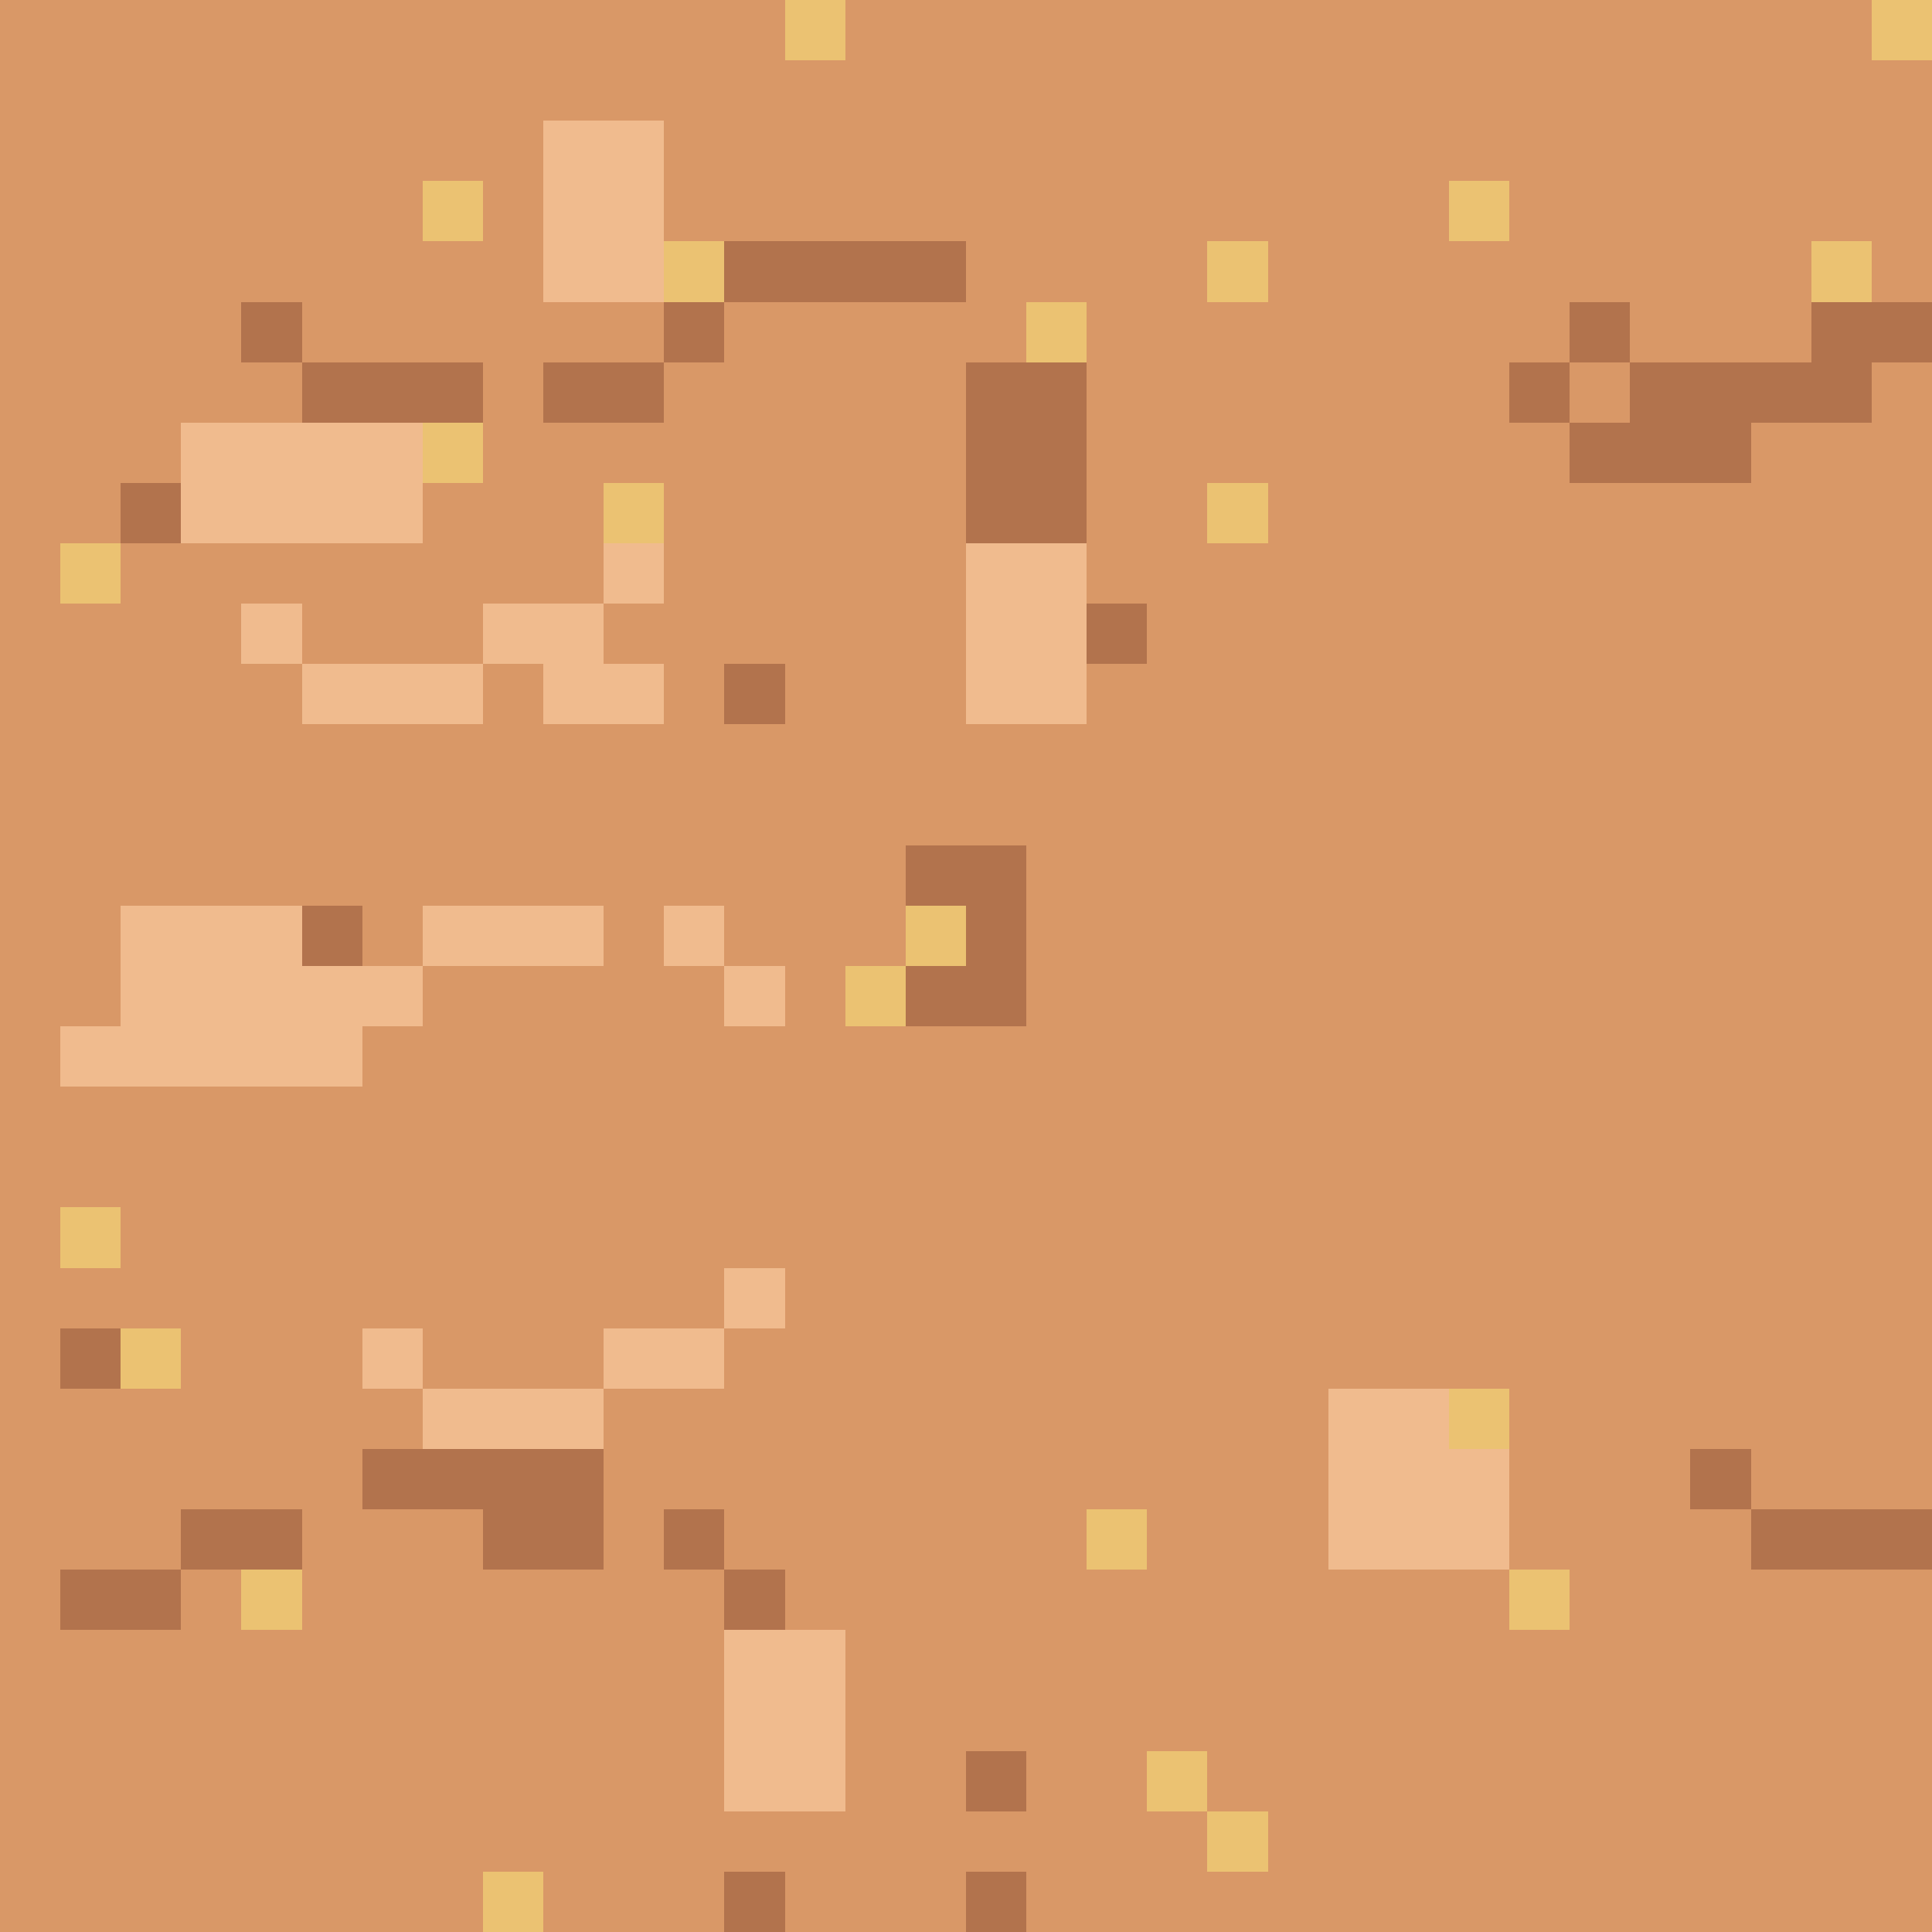
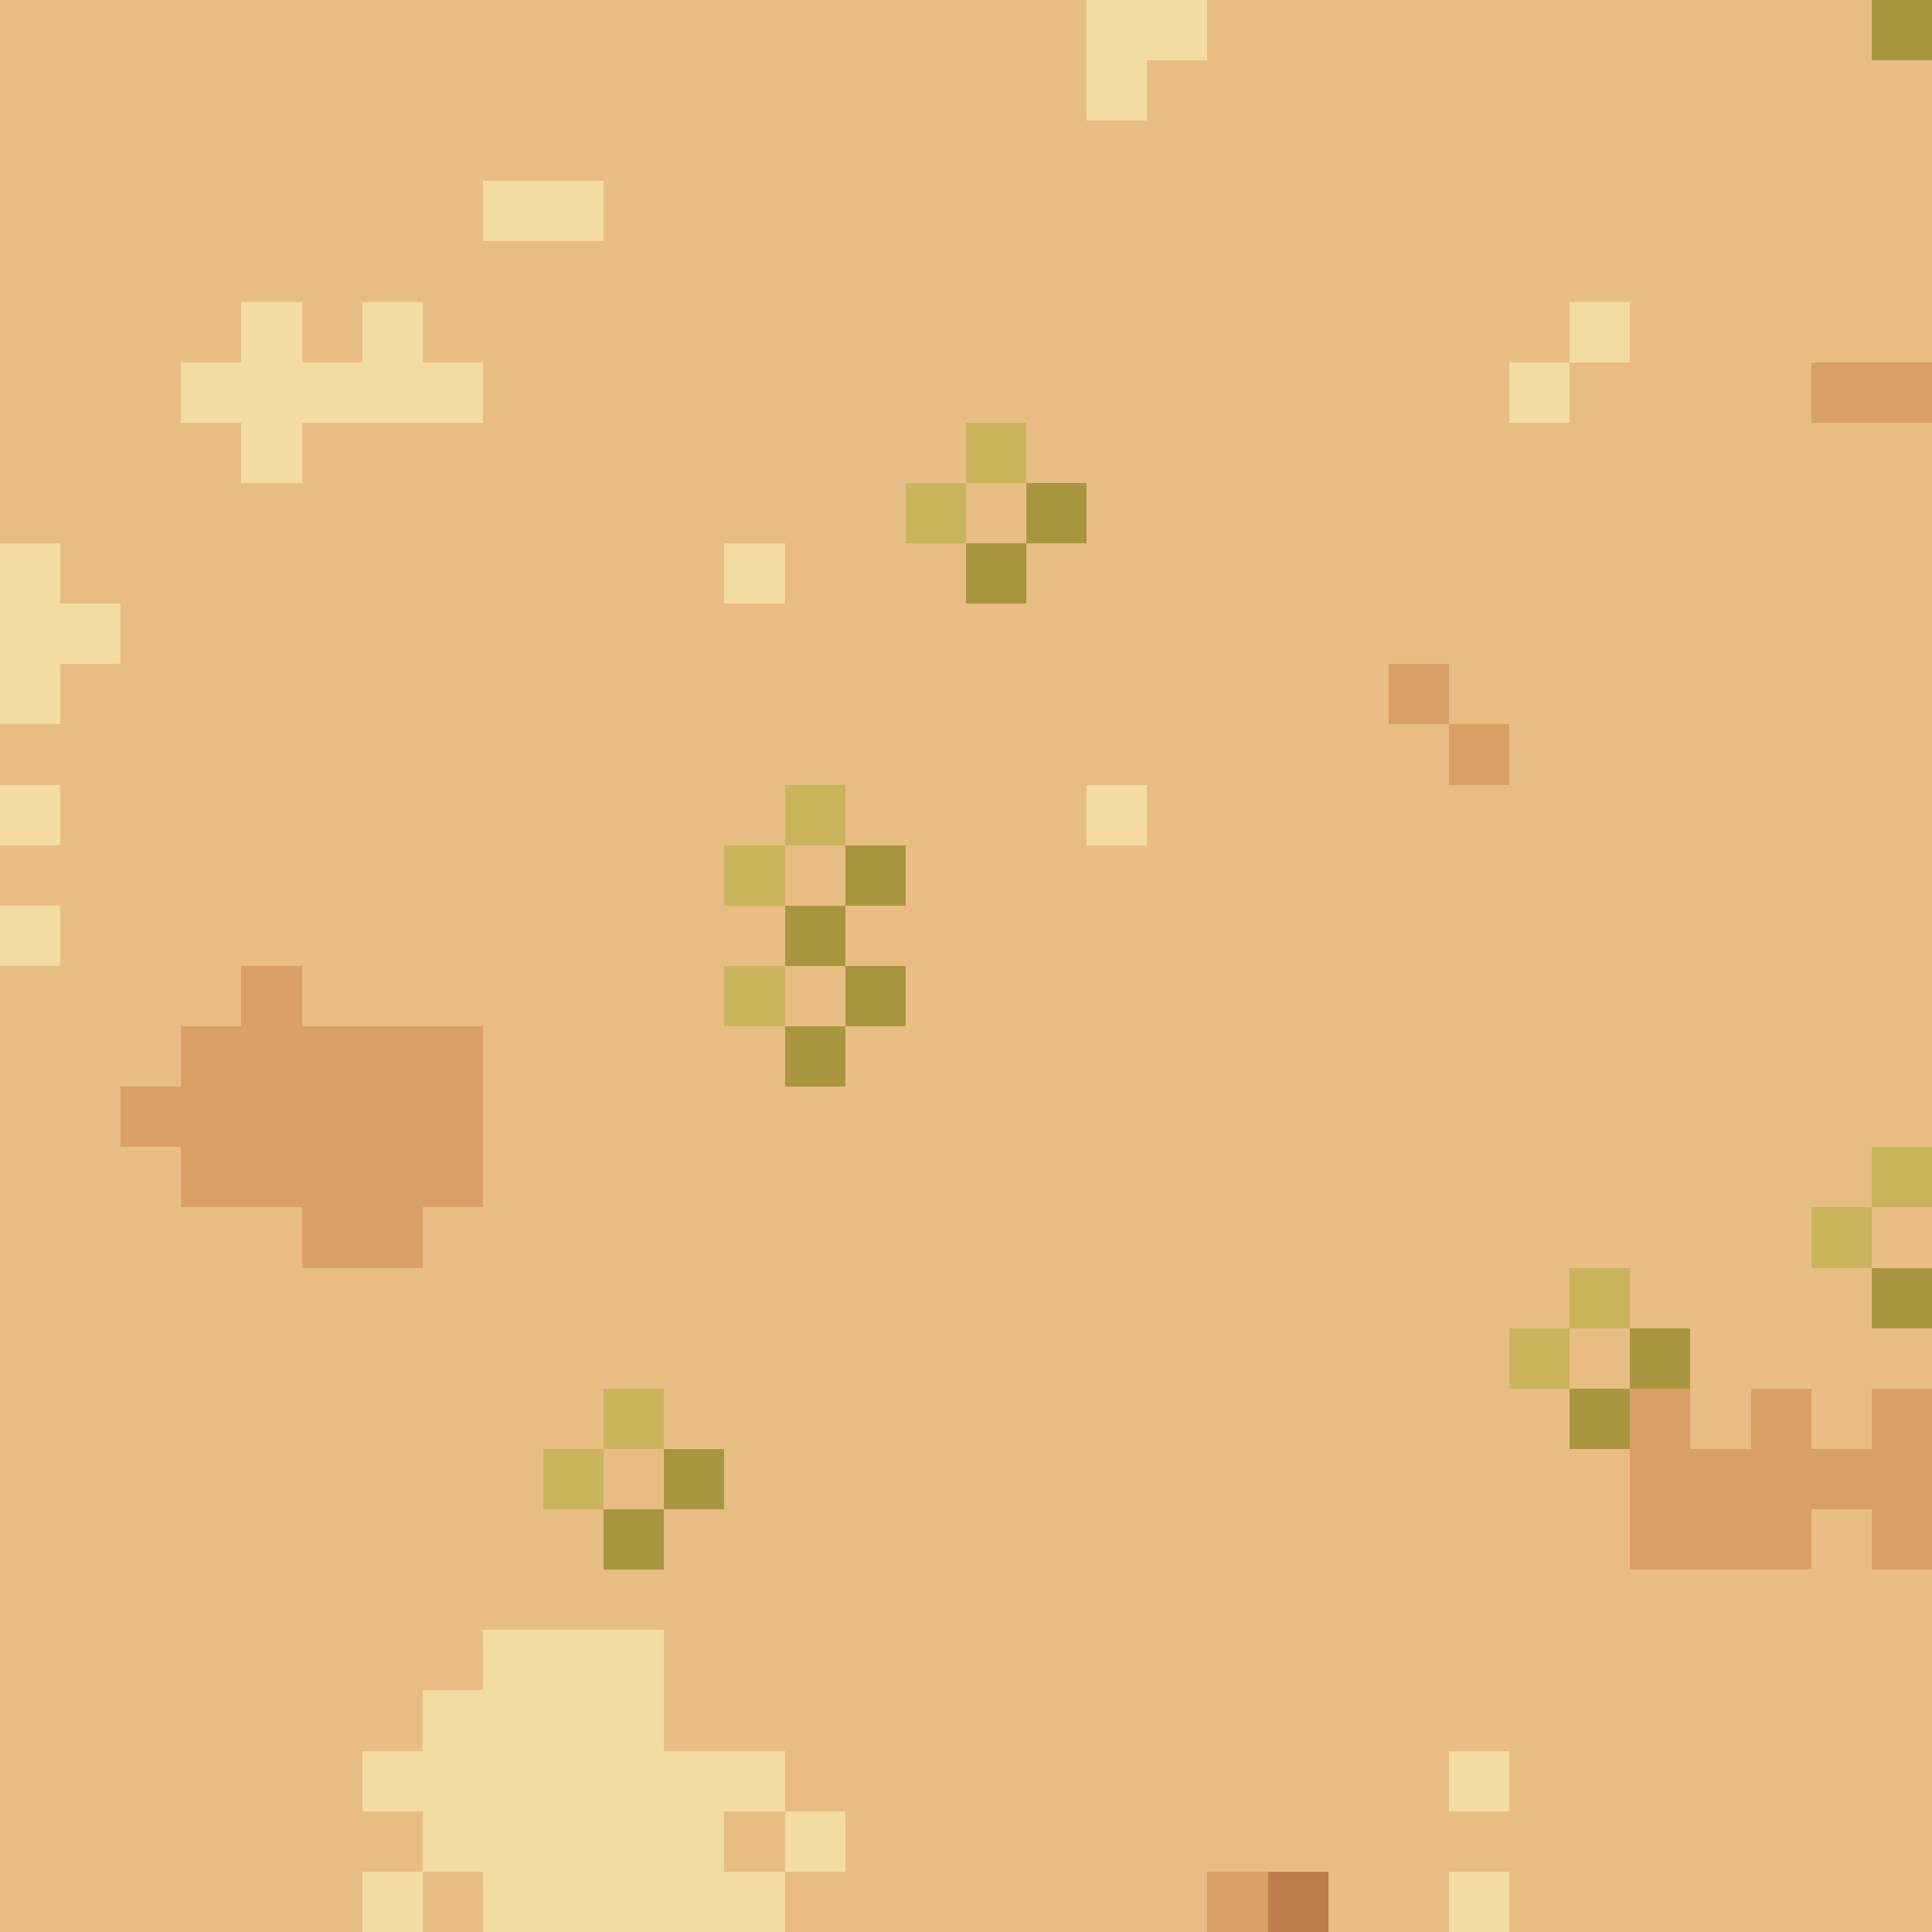
<svg xmlns="http://www.w3.org/2000/svg" viewBox="0 0 32 32" shape-rendering="crispEdges">
-   <path fill="#d99867" d="M0 0h13v1h-13zM14 0h17v1h-17zM0 1h32v1h-32zM0 2h9v1h-9zM11 2h21v1h-21zM0 3h7v1h-7zM8 3h1v1h-1zM11 3h13v1h-13zM25 3h7v1h-7zM0 4h9v1h-9zM16 4h4v1h-4zM21 4h9v1h-9zM31 4h1v1h-1zM0 5h4v1h-4zM5 5h6v1h-6zM12 5h5v1h-5zM18 5h8v1h-8zM27 5h3v1h-3zM0 6h5v1h-5zM8 6h1v1h-1zM11 6h5v1h-5zM18 6h7v1h-7zM26 6h1v1h-1zM31 6h1v1h-1zM0 7h3v1h-3zM8 7h8v1h-8zM18 7h8v1h-8zM29 7h3v1h-3zM0 8h2v1h-2zM7 8h3v1h-3zM11 8h5v1h-5zM18 8h2v1h-2zM21 8h11v1h-11zM0 9h1v1h-1zM2 9h8v1h-8zM11 9h5v1h-5zM18 9h14v1h-14zM0 10h4v1h-4zM5 10h3v1h-3zM10 10h6v1h-6zM19 10h13v1h-13zM0 11h5v1h-5zM8 11h1v1h-1zM11 11h1v1h-1zM13 11h3v1h-3zM18 11h14v1h-14zM0 12h32v1h-32zM0 13h32v1h-32zM0 14h15v1h-15zM17 14h15v1h-15zM0 15h2v1h-2zM6 15h1v1h-1zM10 15h1v1h-1zM12 15h3v1h-3zM17 15h15v1h-15zM0 16h2v1h-2zM7 16h5v1h-5zM13 16h1v1h-1zM17 16h15v1h-15zM0 17h1v1h-1zM6 17h26v1h-26zM0 18h32v1h-32zM0 19h32v1h-32zM0 20h1v1h-1zM2 20h30v1h-30zM0 21h12v1h-12zM13 21h19v1h-19zM0 22h1v1h-1zM3 22h3v1h-3zM7 22h3v1h-3zM12 22h20v1h-20zM0 23h7v1h-7zM10 23h12v1h-12zM25 23h7v1h-7zM0 24h6v1h-6zM10 24h12v1h-12zM25 24h3v1h-3zM29 24h3v1h-3zM0 25h3v1h-3zM5 25h3v1h-3zM10 25h1v1h-1zM12 25h6v1h-6zM19 25h3v1h-3zM25 25h4v1h-4zM0 26h1v1h-1zM3 26h1v1h-1zM5 26h7v1h-7zM13 26h12v1h-12zM26 26h6v1h-6zM0 27h12v1h-12zM14 27h18v1h-18zM0 28h12v1h-12zM14 28h18v1h-18zM0 29h12v1h-12zM14 29h2v1h-2zM17 29h2v1h-2zM20 29h12v1h-12zM0 30h20v1h-20zM21 30h11v1h-11zM0 31h8v1h-8zM9 31h3v1h-3zM13 31h3v1h-3zM17 31h15v1h-15z" />
-   <path fill="#ebc272" d="M13 0h1v1h-1zM31 0h1v1h-1zM7 3h1v1h-1zM24 3h1v1h-1zM11 4h1v1h-1zM20 4h1v1h-1zM30 4h1v1h-1zM17 5h1v1h-1zM7 7h1v1h-1zM10 8h1v1h-1zM20 8h1v1h-1zM1 9h1v1h-1zM15 15h1v1h-1zM14 16h1v1h-1zM1 20h1v1h-1zM2 22h1v1h-1zM24 23h1v1h-1zM18 25h1v1h-1zM4 26h1v1h-1zM25 26h1v1h-1zM19 29h1v1h-1zM20 30h1v1h-1zM8 31h1v1h-1z" />
-   <path fill="#f0bb8e" d="M9 2h2v1h-2zM9 3h2v1h-2zM9 4h2v1h-2zM3 7h4v1h-4zM3 8h4v1h-4zM10 9h1v1h-1zM16 9h2v1h-2zM4 10h1v1h-1zM8 10h2v1h-2zM16 10h2v1h-2zM5 11h3v1h-3zM9 11h2v1h-2zM16 11h2v1h-2zM2 15h3v1h-3zM7 15h3v1h-3zM11 15h1v1h-1zM2 16h5v1h-5zM12 16h1v1h-1zM1 17h5v1h-5zM12 21h1v1h-1zM6 22h1v1h-1zM10 22h2v1h-2zM7 23h3v1h-3zM22 23h2v1h-2zM22 24h3v1h-3zM22 25h3v1h-3zM12 27h2v1h-2zM12 28h2v1h-2zM12 29h2v1h-2z" />
-   <path fill="#b2734d" d="M12 4h4v1h-4zM4 5h1v1h-1zM11 5h1v1h-1zM26 5h1v1h-1zM30 5h2v1h-2zM5 6h3v1h-3zM9 6h2v1h-2zM16 6h2v1h-2zM25 6h1v1h-1zM27 6h4v1h-4zM16 7h2v1h-2zM26 7h3v1h-3zM2 8h1v1h-1zM16 8h2v1h-2zM18 10h1v1h-1zM12 11h1v1h-1zM15 14h2v1h-2zM5 15h1v1h-1zM16 15h1v1h-1zM15 16h2v1h-2zM1 22h1v1h-1zM6 24h4v1h-4zM28 24h1v1h-1zM3 25h2v1h-2zM8 25h2v1h-2zM11 25h1v1h-1zM29 25h3v1h-3zM1 26h2v1h-2zM12 26h1v1h-1zM16 29h1v1h-1zM12 31h1v1h-1zM16 31h1v1h-1z" />
+   <path fill="#e8bd84" d="M0 0h18v1h-18zM20 0h11v1h-11zM0 1h18v1h-18zM19 1h13v1h-13zM0 2h32v1h-32zM0 3h8v1h-8zM10 3h22v1h-22zM0 4h32v1h-32zM0 5h4v1h-4zM5 5h1v1h-1zM7 5h19v1h-19zM27 5h5v1h-5zM0 6h3v1h-3zM8 6h17v1h-17zM26 6h4v1h-4zM0 7h4v1h-4zM5 7h11v1h-11zM17 7h15v1h-15zM0 8h15v1h-15zM16 8h1v1h-1zM18 8h14v1h-14zM1 9h11v1h-11zM13 9h3v1h-3zM17 9h15v1h-15zM2 10h30v1h-30zM1 11h22v1h-22zM24 11h8v1h-8zM0 12h24v1h-24zM25 12h7v1h-7zM1 13h12v1h-12zM14 13h4v1h-4zM19 13h13v1h-13zM0 14h12v1h-12zM13 14h1v1h-1zM15 14h17v1h-17zM1 15h12v1h-12zM14 15h18v1h-18zM0 16h4v1h-4zM5 16h7v1h-7zM13 16h1v1h-1zM15 16h17v1h-17zM0 17h3v1h-3zM8 17h5v1h-5zM14 17h18v1h-18zM0 18h2v1h-2zM8 18h24v1h-24zM0 19h3v1h-3zM8 19h23v1h-23zM0 20h5v1h-5zM7 20h23v1h-23zM31 20h1v1h-1zM0 21h26v1h-26zM27 21h4v1h-4zM0 22h25v1h-25zM26 22h1v1h-1zM28 22h4v1h-4zM0 23h10v1h-10zM11 23h15v1h-15zM28 23h1v1h-1zM30 23h1v1h-1zM0 24h9v1h-9zM10 24h1v1h-1zM12 24h15v1h-15zM0 25h10v1h-10zM11 25h16v1h-16zM30 25h1v1h-1zM0 26h32v1h-32zM0 27h8v1h-8zM11 27h21v1h-21zM0 28h7v1h-7zM11 28h21v1h-21zM0 29h6v1h-6zM13 29h11v1h-11zM25 29h7v1h-7zM0 30h7v1h-7zM12 30h1v1h-1zM14 30h18v1h-18zM0 31h6v1h-6zM7 31h1v1h-1zM13 31h7v1h-7zM22 31h2v1h-2zM25 31h7v1h-7z" />
+   <path fill="#f3dca2" d="M18 0h2v1h-2zM18 1h1v1h-1zM8 3h2v1h-2zM4 5h1v1h-1zM6 5h1v1h-1zM26 5h1v1h-1zM3 6h5v1h-5zM25 6h1v1h-1zM4 7h1v1h-1zM0 9h1v1h-1zM12 9h1v1h-1zM0 10h2v1h-2zM0 11h1v1h-1zM0 13h1v1h-1zM18 13h1v1h-1zM0 15h1v1h-1zM8 27h3v1h-3zM7 28h4v1h-4zM6 29h7v1h-7zM24 29h1v1h-1zM7 30h5v1h-5zM13 30h1v1h-1zM6 31h1v1h-1zM8 31h5v1h-5zM24 31h1v1h-1z" />
+   <path fill="#a8963f" d="M31 0h1v1h-1zM17 8h1v1h-1zM16 9h1v1h-1zM14 14h1v1h-1zM13 15h1v1h-1zM14 16h1v1h-1zM13 17h1v1h-1zM31 21h1v1h-1zM27 22h1v1h-1zM26 23h1v1h-1zM11 24h1v1h-1zM10 25h1v1h-1z" />
+   <path fill="#d9a066" d="M30 6h2v1h-2zM23 11h1v1h-1zM24 12h1v1h-1zM4 16h1v1h-1zM3 17h5v1h-5zM2 18h6v1h-6zM3 19h5v1h-5zM5 20h2v1h-2zM27 23h1v1h-1zM29 23h1v1h-1zM31 23h1v1h-1zM27 24h5v1h-5zM27 25h3v1h-3zM31 25h1v1h-1zM20 31h1v1h-1z" />
+   <path fill="#c9b45c" d="M16 7h1v1h-1zM15 8h1v1h-1zM13 13h1v1h-1zM12 14h1v1h-1zM12 16h1v1h-1zM31 19h1v1h-1zM30 20h1v1h-1zM26 21h1v1h-1zM25 22h1v1h-1zM10 23h1v1h-1zM9 24h1v1h-1z" />
+   <path fill="#bd7c4c" d="M21 31h1v1h-1z" />
</svg>
